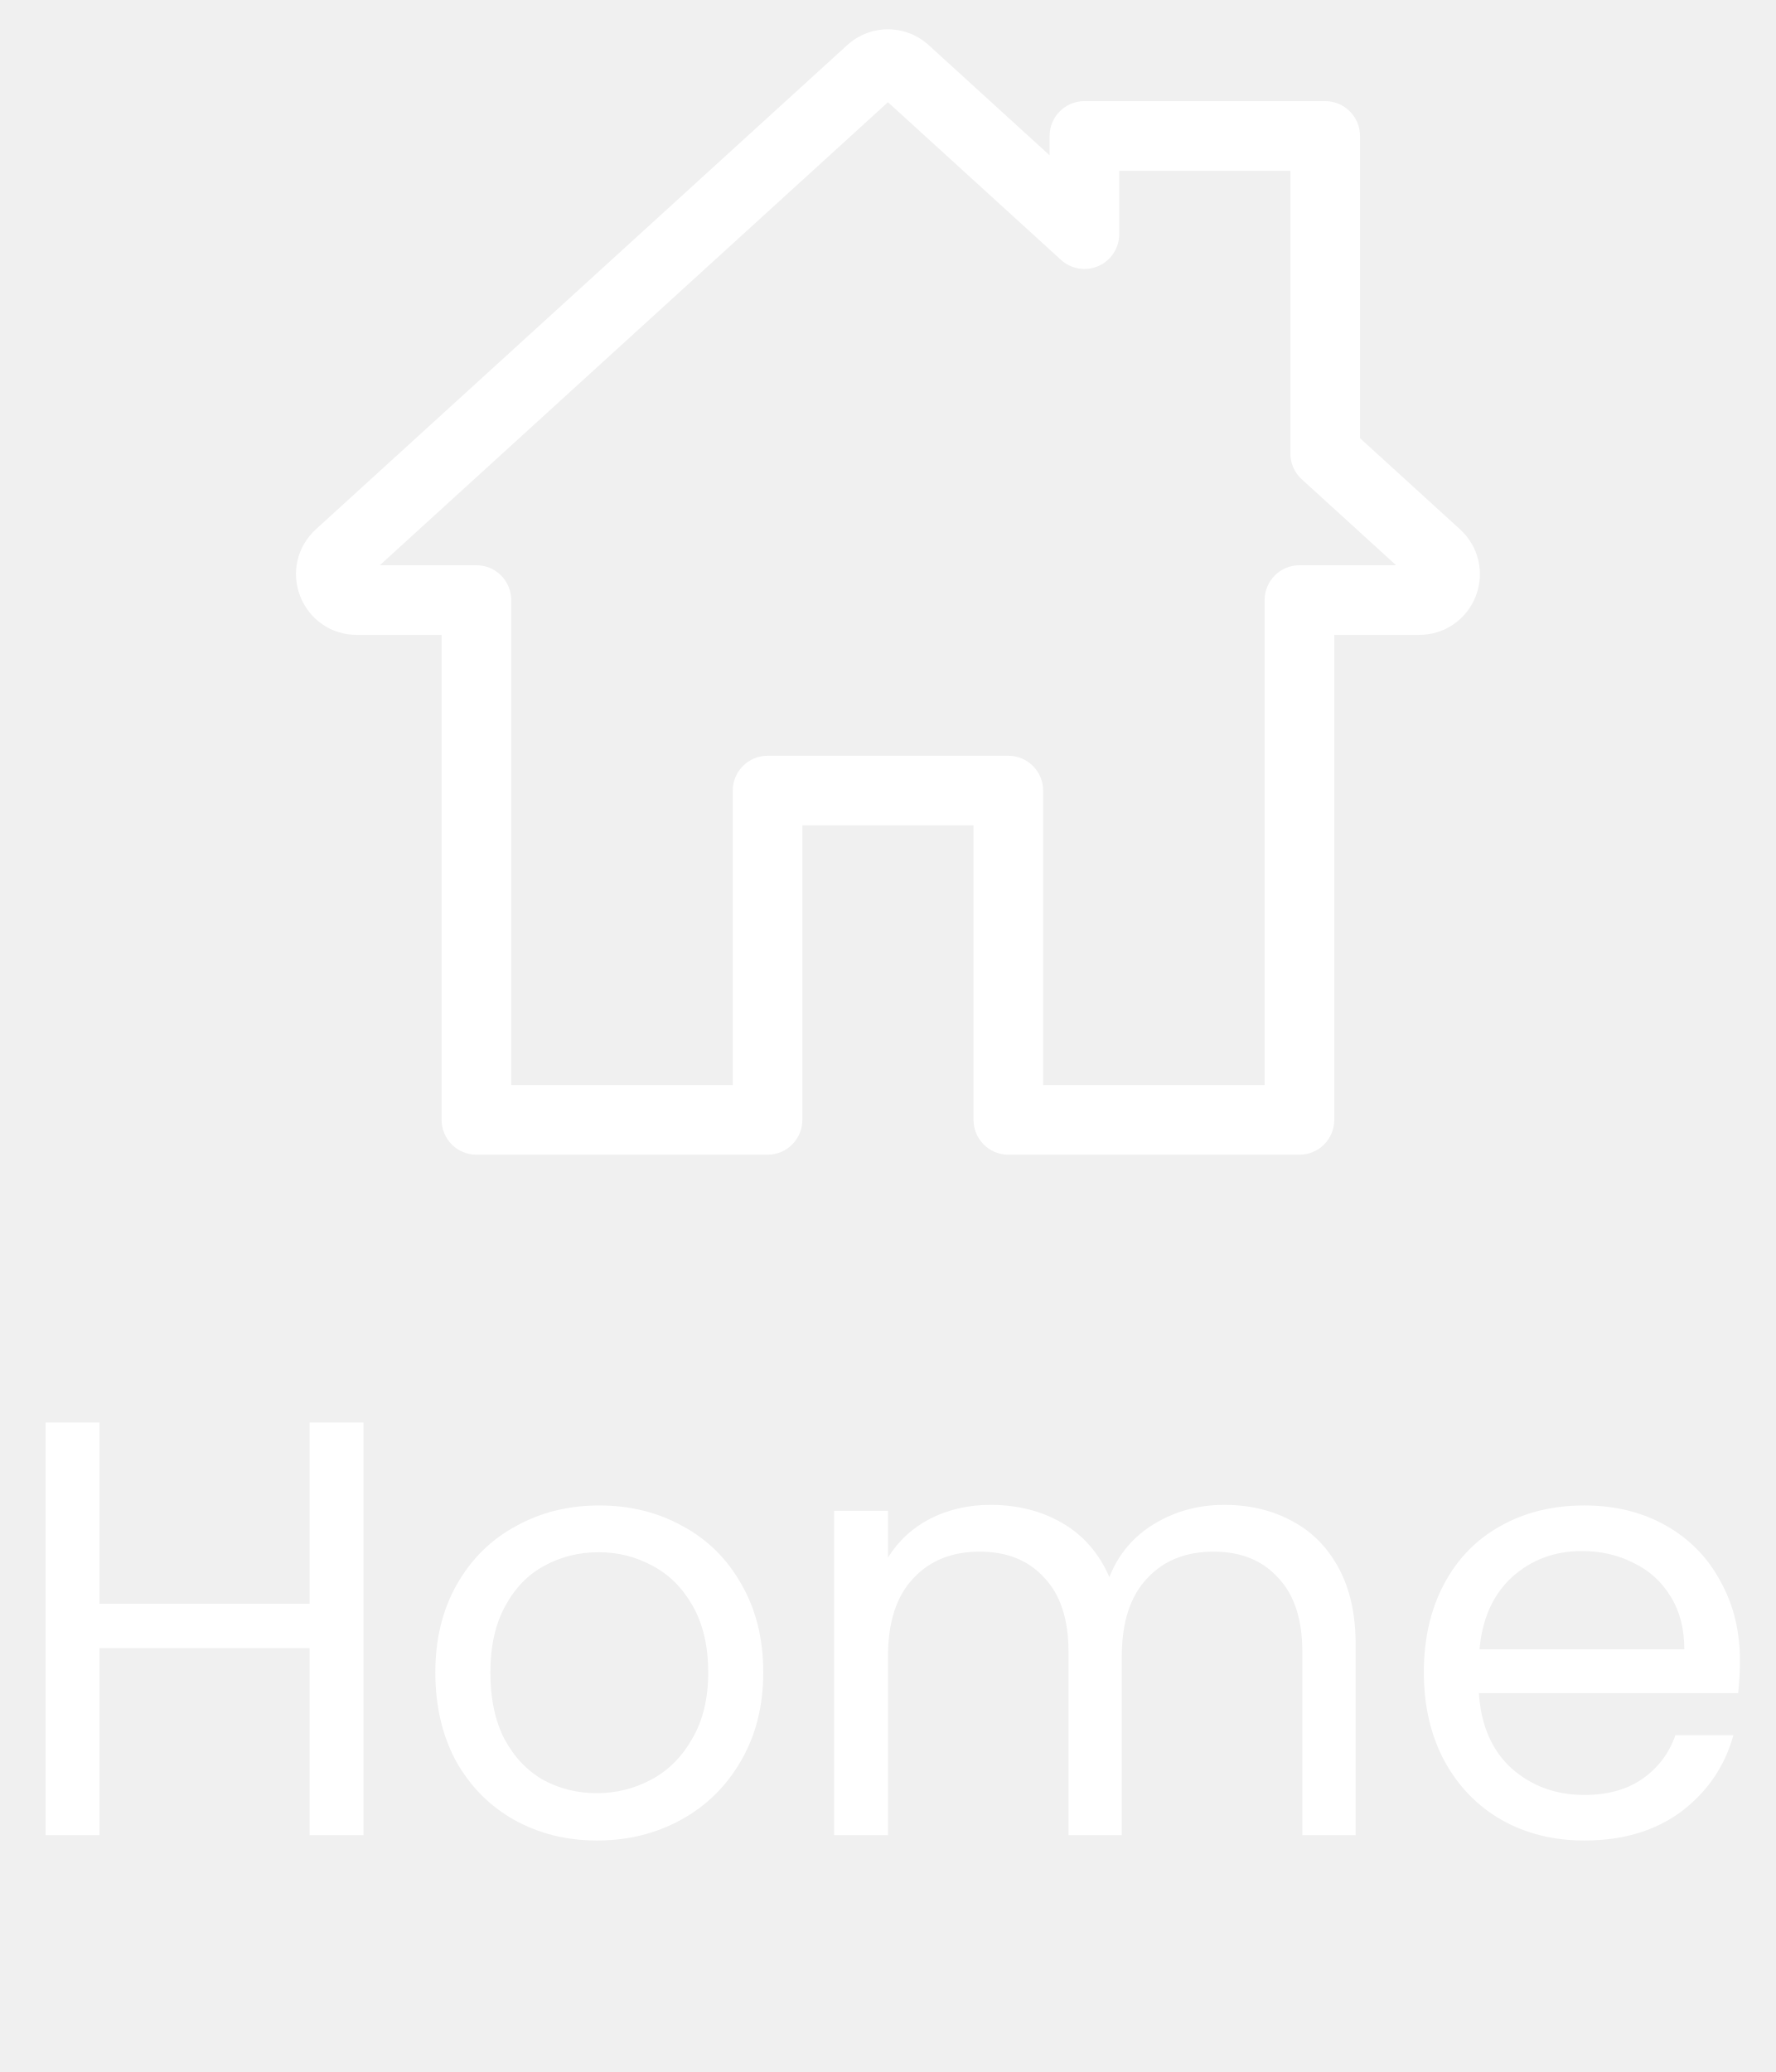
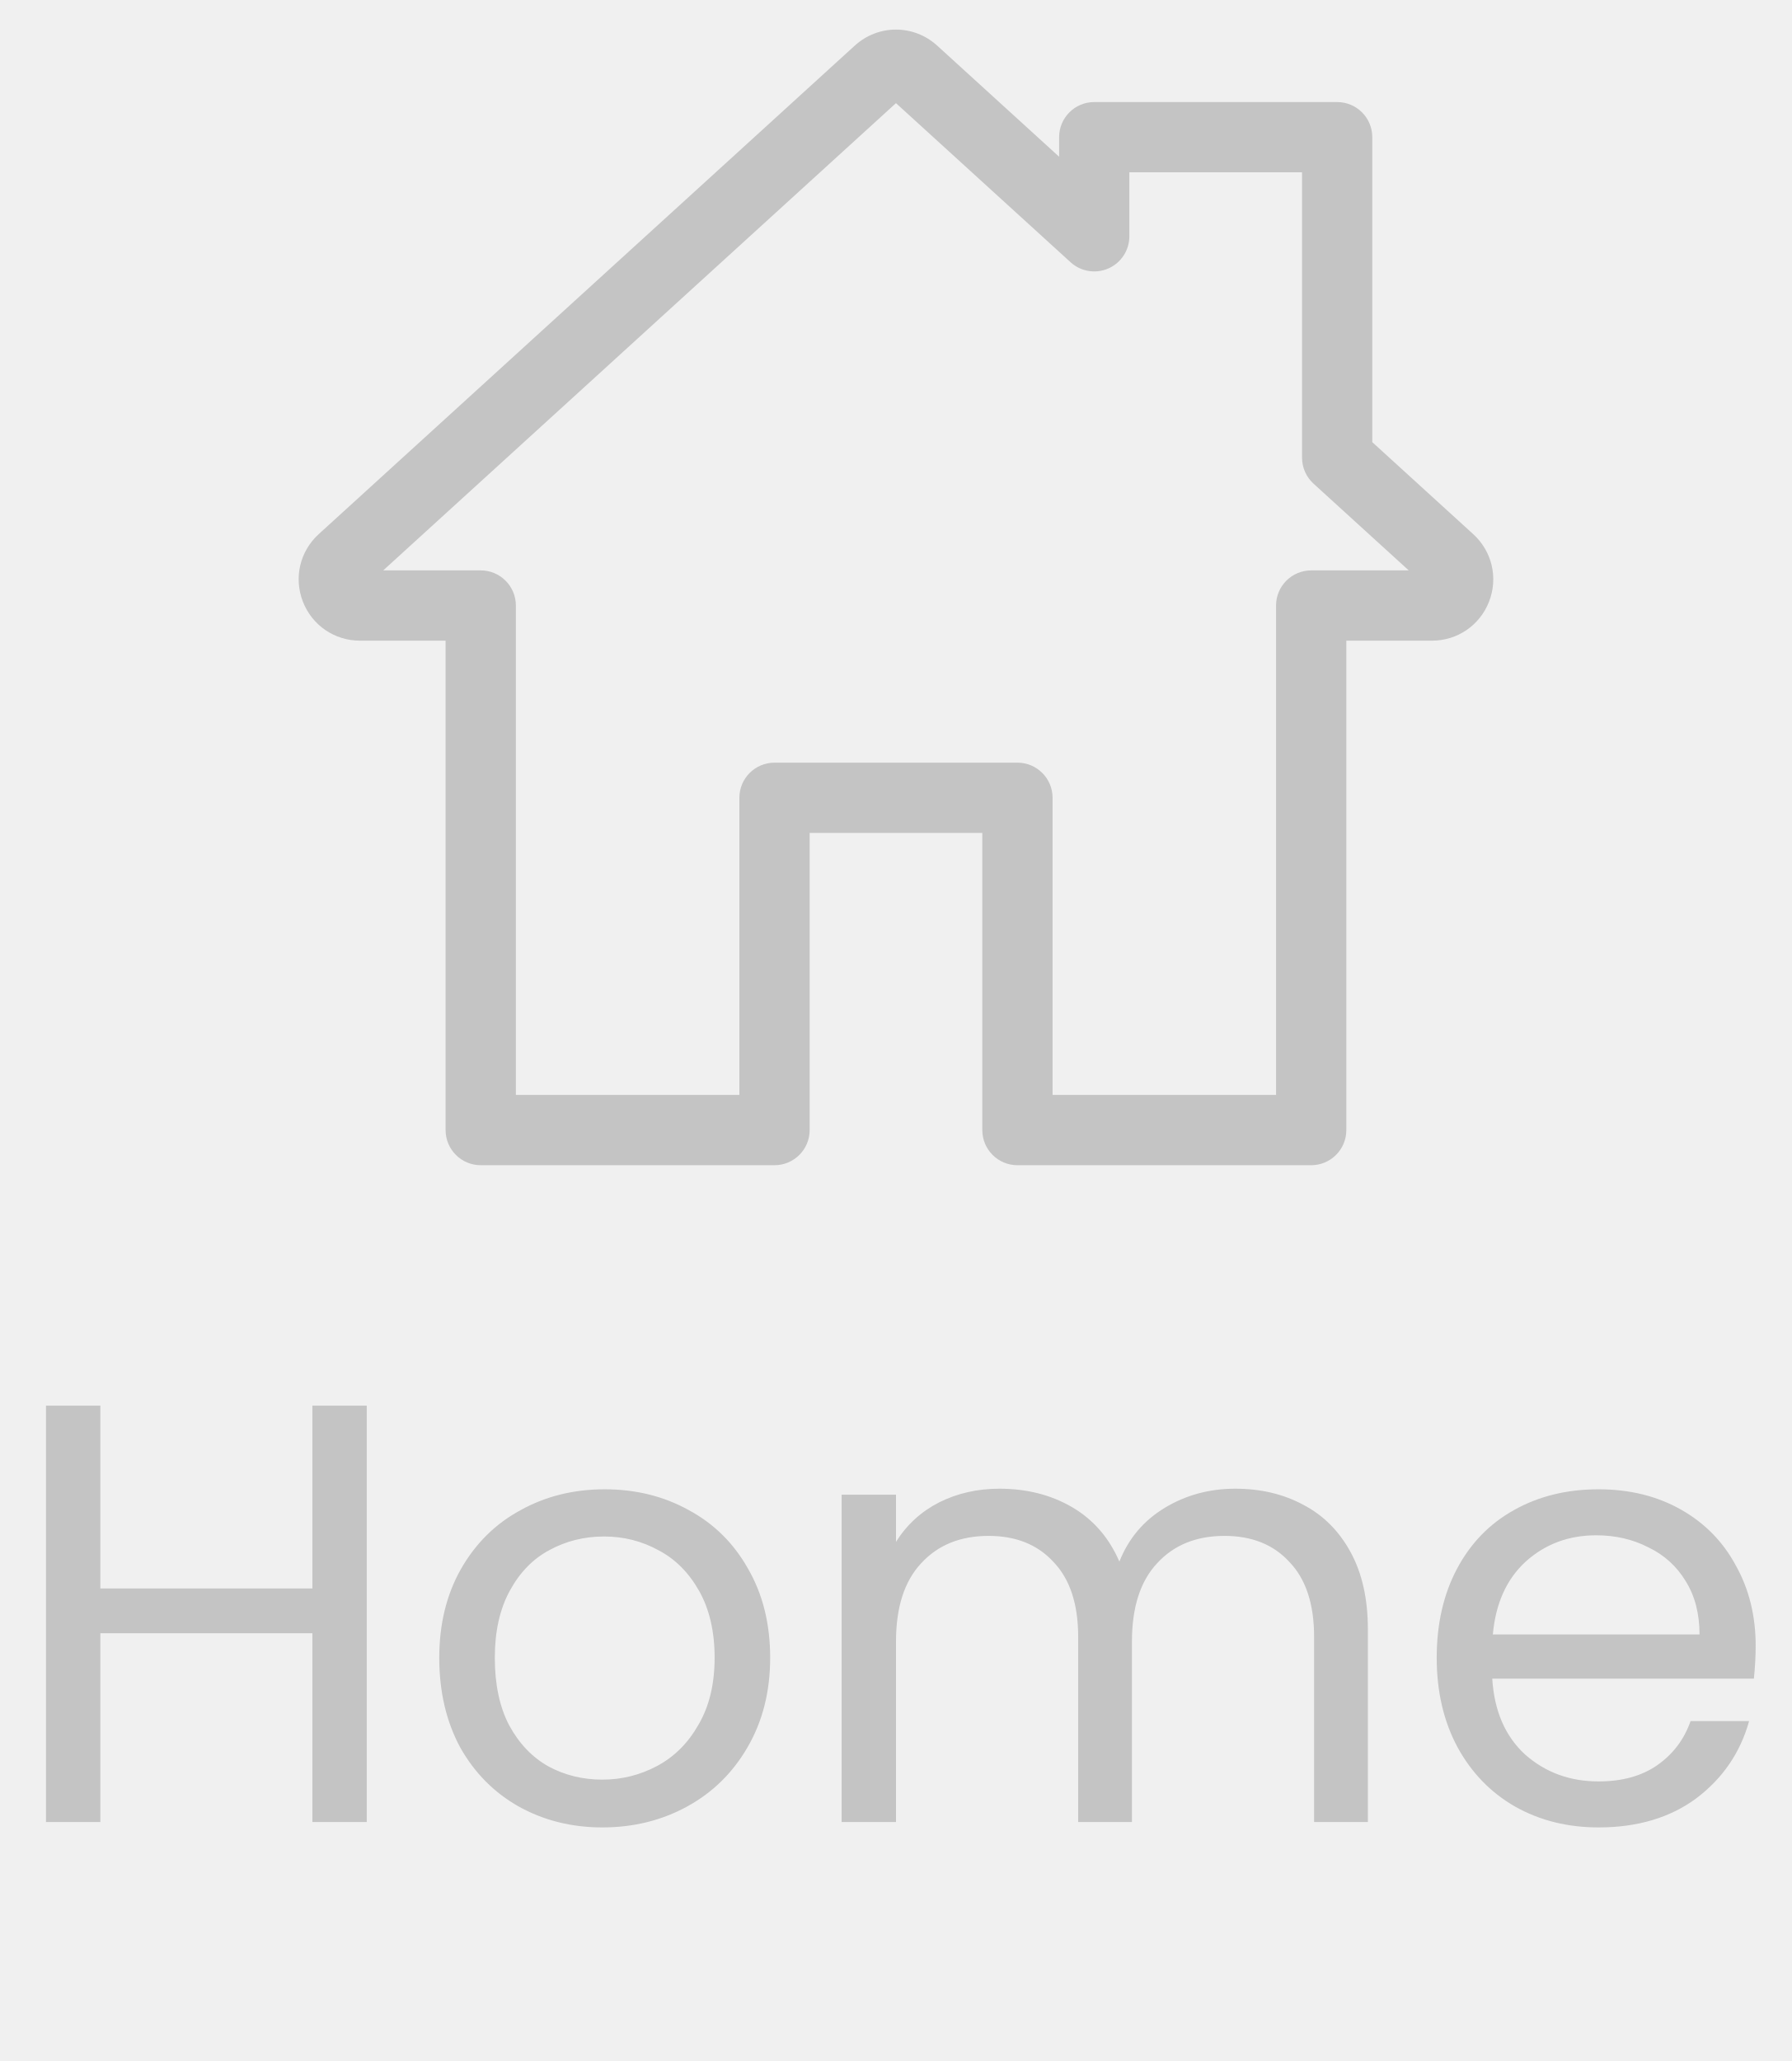
- <svg xmlns="http://www.w3.org/2000/svg" width="60" height="70" viewBox="0 0 60 70" fill="none">
+ <svg xmlns="http://www.w3.org/2000/svg" width="60" height="69" viewBox="0 0 60 69" fill="none">
+   <path d="M12.28 47.06V61H10.46V54.68H3.36V61H1.54V47.06H3.36V53.18H10.46V47.06H12.28ZM20.168 61.18C19.141 61.18 18.208 60.947 17.368 60.48C16.541 60.013 15.888 59.353 15.408 58.5C14.941 57.633 14.708 56.633 14.708 55.5C14.708 54.38 14.948 53.393 15.428 52.54C15.921 51.673 16.588 51.013 17.428 50.56C18.268 50.093 19.208 49.86 20.248 49.86C21.288 49.86 22.228 50.093 23.068 50.56C23.908 51.013 24.568 51.667 25.048 52.52C25.541 53.373 25.788 54.367 25.788 55.5C25.788 56.633 25.534 57.633 25.028 58.5C24.534 59.353 23.861 60.013 23.008 60.48C22.154 60.947 21.208 61.18 20.168 61.18ZM20.168 59.58C20.821 59.58 21.434 59.427 22.008 59.12C22.581 58.813 23.041 58.353 23.388 57.74C23.748 57.127 23.928 56.38 23.928 55.5C23.928 54.62 23.754 53.873 23.408 53.26C23.061 52.647 22.608 52.193 22.048 51.9C21.488 51.593 20.881 51.44 20.228 51.44C19.561 51.44 18.948 51.593 18.388 51.9C17.841 52.193 17.401 52.647 17.068 53.26C16.734 53.873 16.568 54.62 16.568 55.5C16.568 56.393 16.728 57.147 17.048 57.76C17.381 58.373 17.821 58.833 18.368 59.14C18.914 59.433 19.514 59.58 20.168 59.58ZM41.361 49.84C42.214 49.84 42.974 50.02 43.641 50.38C44.307 50.727 44.834 51.253 45.221 51.96C45.607 52.667 45.801 53.527 45.801 54.54V61H44.001V54.8C44.001 53.707 43.727 52.873 43.181 52.3C42.647 51.713 41.921 51.42 41.001 51.42C40.054 51.42 39.301 51.727 38.741 52.34C38.181 52.94 37.901 53.813 37.901 54.96V61H36.101V54.8C36.101 53.707 35.827 52.873 35.281 52.3C34.747 51.713 34.021 51.42 33.101 51.42C32.154 51.42 31.401 51.727 30.841 52.34C30.281 52.94 30.001 53.813 30.001 54.96V61H28.181V50.04H30.001V51.62C30.361 51.047 30.841 50.607 31.441 50.3C32.054 49.993 32.727 49.84 33.461 49.84C34.381 49.84 35.194 50.047 35.901 50.46C36.607 50.873 37.134 51.48 37.481 52.28C37.787 51.507 38.294 50.907 39.001 50.48C39.707 50.053 40.494 49.84 41.361 49.84ZM58.786 55.1C58.786 55.447 58.766 55.813 58.726 56.2H49.966C50.033 57.28 50.399 58.127 51.066 58.74C51.746 59.34 52.566 59.64 53.526 59.64C54.313 59.64 54.966 59.46 55.486 59.1C56.019 58.727 56.393 58.233 56.606 57.62H58.566C58.273 58.673 57.686 59.533 56.806 60.2C55.926 60.853 54.833 61.18 53.526 61.18C52.486 61.18 51.553 60.947 50.726 60.48C49.913 60.013 49.273 59.353 48.806 58.5C48.339 57.633 48.106 56.633 48.106 55.5C48.106 54.367 48.333 53.373 48.786 52.52C49.239 51.667 49.873 51.013 50.686 50.56C51.513 50.093 52.459 49.86 53.526 49.86C54.566 49.86 55.486 50.087 56.286 50.54C57.086 50.993 57.699 51.62 58.126 52.42C58.566 53.207 58.786 54.1 58.786 55.1ZM56.906 54.72C56.906 54.027 56.753 53.433 56.446 52.94C56.139 52.433 55.719 52.053 55.186 51.8C54.666 51.533 54.086 51.4 53.446 51.4C52.526 51.4 51.739 51.693 51.086 52.28C50.446 52.867 50.079 53.68 49.986 54.72H56.906Z" fill="#C4C4C4" />
  <g clip-path="url(#clip0)">
-     <path d="M49.328 17.882L45.949 14.803V4.593C45.949 3.943 45.422 3.417 44.773 3.417H36.639C35.989 3.417 35.462 3.943 35.462 4.593V5.247L31.382 1.529C30.594 0.811 29.406 0.811 28.619 1.529L10.672 17.882C10.041 18.457 9.832 19.343 10.141 20.139C10.449 20.935 11.2 21.449 12.053 21.449H14.92V37.833C14.92 38.483 15.446 39.01 16.096 39.01H25.933C26.583 39.01 27.109 38.483 27.109 37.833V27.885H32.891V37.833C32.891 38.483 33.417 39.01 34.067 39.01H43.904C44.553 39.01 45.08 38.483 45.08 37.833V21.449H47.947C48.8 21.449 49.551 20.935 49.86 20.139C50.168 19.343 49.959 18.457 49.328 17.882ZM43.904 19.096C43.254 19.096 42.727 19.623 42.727 20.273V36.657H35.243V26.709C35.243 26.059 34.717 25.533 34.067 25.533H25.933C25.284 25.533 24.757 26.059 24.757 26.709V36.657H17.272V20.273C17.272 19.623 16.746 19.096 16.096 19.096H12.832L30 3.453L35.847 8.78C36.191 9.094 36.688 9.175 37.114 8.987C37.54 8.798 37.815 8.376 37.815 7.91V5.769H43.597V15.322C43.597 15.653 43.736 15.969 43.981 16.192L47.169 19.096H43.904Z" fill="white" />
+     <path d="M49.328 17.882L45.949 14.803V4.593C45.949 3.943 45.423 3.417 44.773 3.417H36.639C35.989 3.417 35.463 3.943 35.463 4.593V5.247L31.382 1.529C30.594 0.811 29.406 0.811 28.619 1.529L10.672 17.882C10.041 18.457 9.832 19.343 10.141 20.139C10.449 20.935 11.2 21.449 12.054 21.449H14.92V37.833C14.92 38.483 15.447 39.01 16.096 39.01H25.933C26.583 39.01 27.11 38.483 27.11 37.833V27.885H32.891V37.833C32.891 38.483 33.417 39.01 34.067 39.01H43.904C44.553 39.01 45.08 38.483 45.08 37.833V21.449H47.947C48.8 21.449 49.551 20.935 49.86 20.139C50.168 19.343 49.959 18.457 49.328 17.882ZM43.904 19.096C43.254 19.096 42.727 19.623 42.727 20.273V36.657H35.244V26.709C35.244 26.059 34.717 25.533 34.067 25.533H25.933C25.284 25.533 24.757 26.059 24.757 26.709V36.657H17.273V20.273C17.273 19.623 16.746 19.096 16.096 19.096H12.832L30 3.453L35.847 8.78C36.191 9.094 36.688 9.175 37.114 8.987C37.541 8.798 37.815 8.376 37.815 7.91V5.769H43.597V15.322C43.597 15.653 43.736 15.969 43.981 16.192L47.169 19.096H43.904Z" fill="#C4C4C4" />
  </g>
-   <path d="M12.28 48.06V62H10.46V55.68H3.36V62H1.54V48.06H3.36V54.18H10.46V48.06H12.28ZM20.168 62.18C19.141 62.18 18.208 61.947 17.368 61.48C16.541 61.013 15.888 60.353 15.408 59.5C14.941 58.633 14.708 57.633 14.708 56.5C14.708 55.38 14.948 54.393 15.428 53.54C15.921 52.673 16.588 52.013 17.428 51.56C18.268 51.093 19.208 50.86 20.248 50.86C21.288 50.86 22.228 51.093 23.068 51.56C23.908 52.013 24.568 52.667 25.048 53.52C25.541 54.373 25.788 55.367 25.788 56.5C25.788 57.633 25.534 58.633 25.028 59.5C24.534 60.353 23.861 61.013 23.008 61.48C22.154 61.947 21.208 62.18 20.168 62.18ZM20.168 60.58C20.821 60.58 21.434 60.427 22.008 60.12C22.581 59.813 23.041 59.353 23.388 58.74C23.748 58.127 23.928 57.38 23.928 56.5C23.928 55.62 23.754 54.873 23.408 54.26C23.061 53.647 22.608 53.193 22.048 52.9C21.488 52.593 20.881 52.44 20.228 52.44C19.561 52.44 18.948 52.593 18.388 52.9C17.841 53.193 17.401 53.647 17.068 54.26C16.734 54.873 16.568 55.62 16.568 56.5C16.568 57.393 16.728 58.147 17.048 58.76C17.381 59.373 17.821 59.833 18.368 60.14C18.914 60.433 19.514 60.58 20.168 60.58ZM41.361 50.84C42.214 50.84 42.974 51.02 43.641 51.38C44.307 51.727 44.834 52.253 45.221 52.96C45.607 53.667 45.801 54.527 45.801 55.54V62H44.001V55.8C44.001 54.707 43.727 53.873 43.181 53.3C42.647 52.713 41.921 52.42 41.001 52.42C40.054 52.42 39.301 52.727 38.741 53.34C38.181 53.94 37.901 54.813 37.901 55.96V62H36.101V55.8C36.101 54.707 35.827 53.873 35.281 53.3C34.747 52.713 34.021 52.42 33.101 52.42C32.154 52.42 31.401 52.727 30.841 53.34C30.281 53.94 30.001 54.813 30.001 55.96V62H28.181V51.04H30.001V52.62C30.361 52.047 30.841 51.607 31.441 51.3C32.054 50.993 32.727 50.84 33.461 50.84C34.381 50.84 35.194 51.047 35.901 51.46C36.607 51.873 37.134 52.48 37.481 53.28C37.787 52.507 38.294 51.907 39.001 51.48C39.707 51.053 40.494 50.84 41.361 50.84ZM58.786 56.1C58.786 56.447 58.766 56.813 58.726 57.2H49.966C50.033 58.28 50.399 59.127 51.066 59.74C51.746 60.34 52.566 60.64 53.526 60.64C54.313 60.64 54.966 60.46 55.486 60.1C56.019 59.727 56.393 59.233 56.606 58.62H58.566C58.273 59.673 57.686 60.533 56.806 61.2C55.926 61.853 54.833 62.18 53.526 62.18C52.486 62.18 51.553 61.947 50.726 61.48C49.913 61.013 49.273 60.353 48.806 59.5C48.339 58.633 48.106 57.633 48.106 56.5C48.106 55.367 48.333 54.373 48.786 53.52C49.239 52.667 49.873 52.013 50.686 51.56C51.513 51.093 52.459 50.86 53.526 50.86C54.566 50.86 55.486 51.087 56.286 51.54C57.086 51.993 57.699 52.62 58.126 53.42C58.566 54.207 58.786 55.1 58.786 56.1ZM56.906 55.72C56.906 55.027 56.753 54.433 56.446 53.94C56.139 53.433 55.719 53.053 55.186 52.8C54.666 52.533 54.086 52.4 53.446 52.4C52.526 52.4 51.739 52.693 51.086 53.28C50.446 53.867 50.079 54.68 49.986 55.72H56.906Z" fill="white" />
  <defs>
    <clipPath id="clip0">
      <rect width="40" height="40" fill="white" transform="translate(10)" />
    </clipPath>
  </defs>
</svg>
